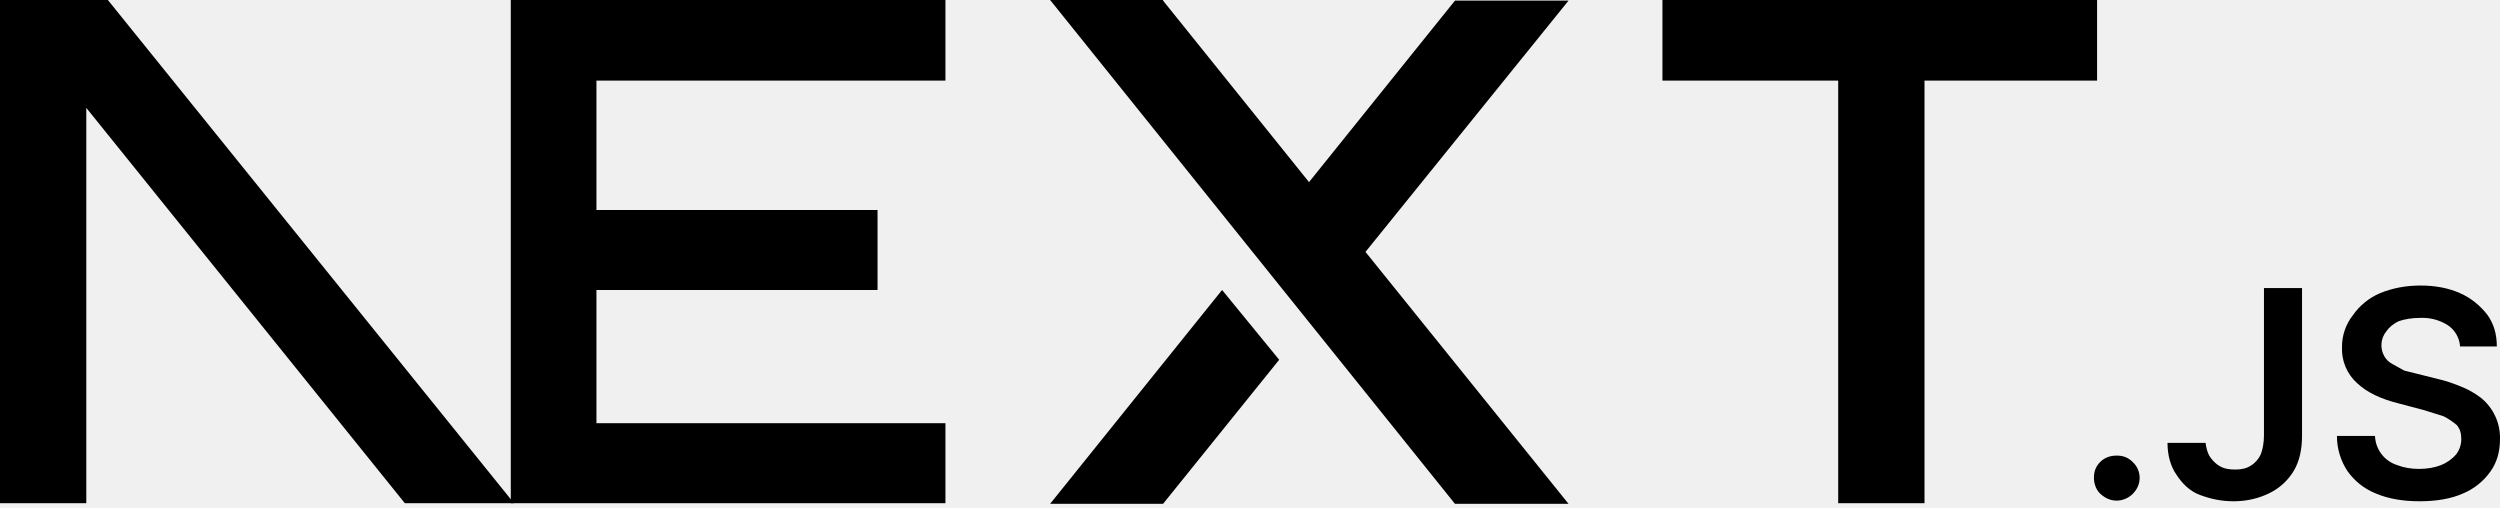
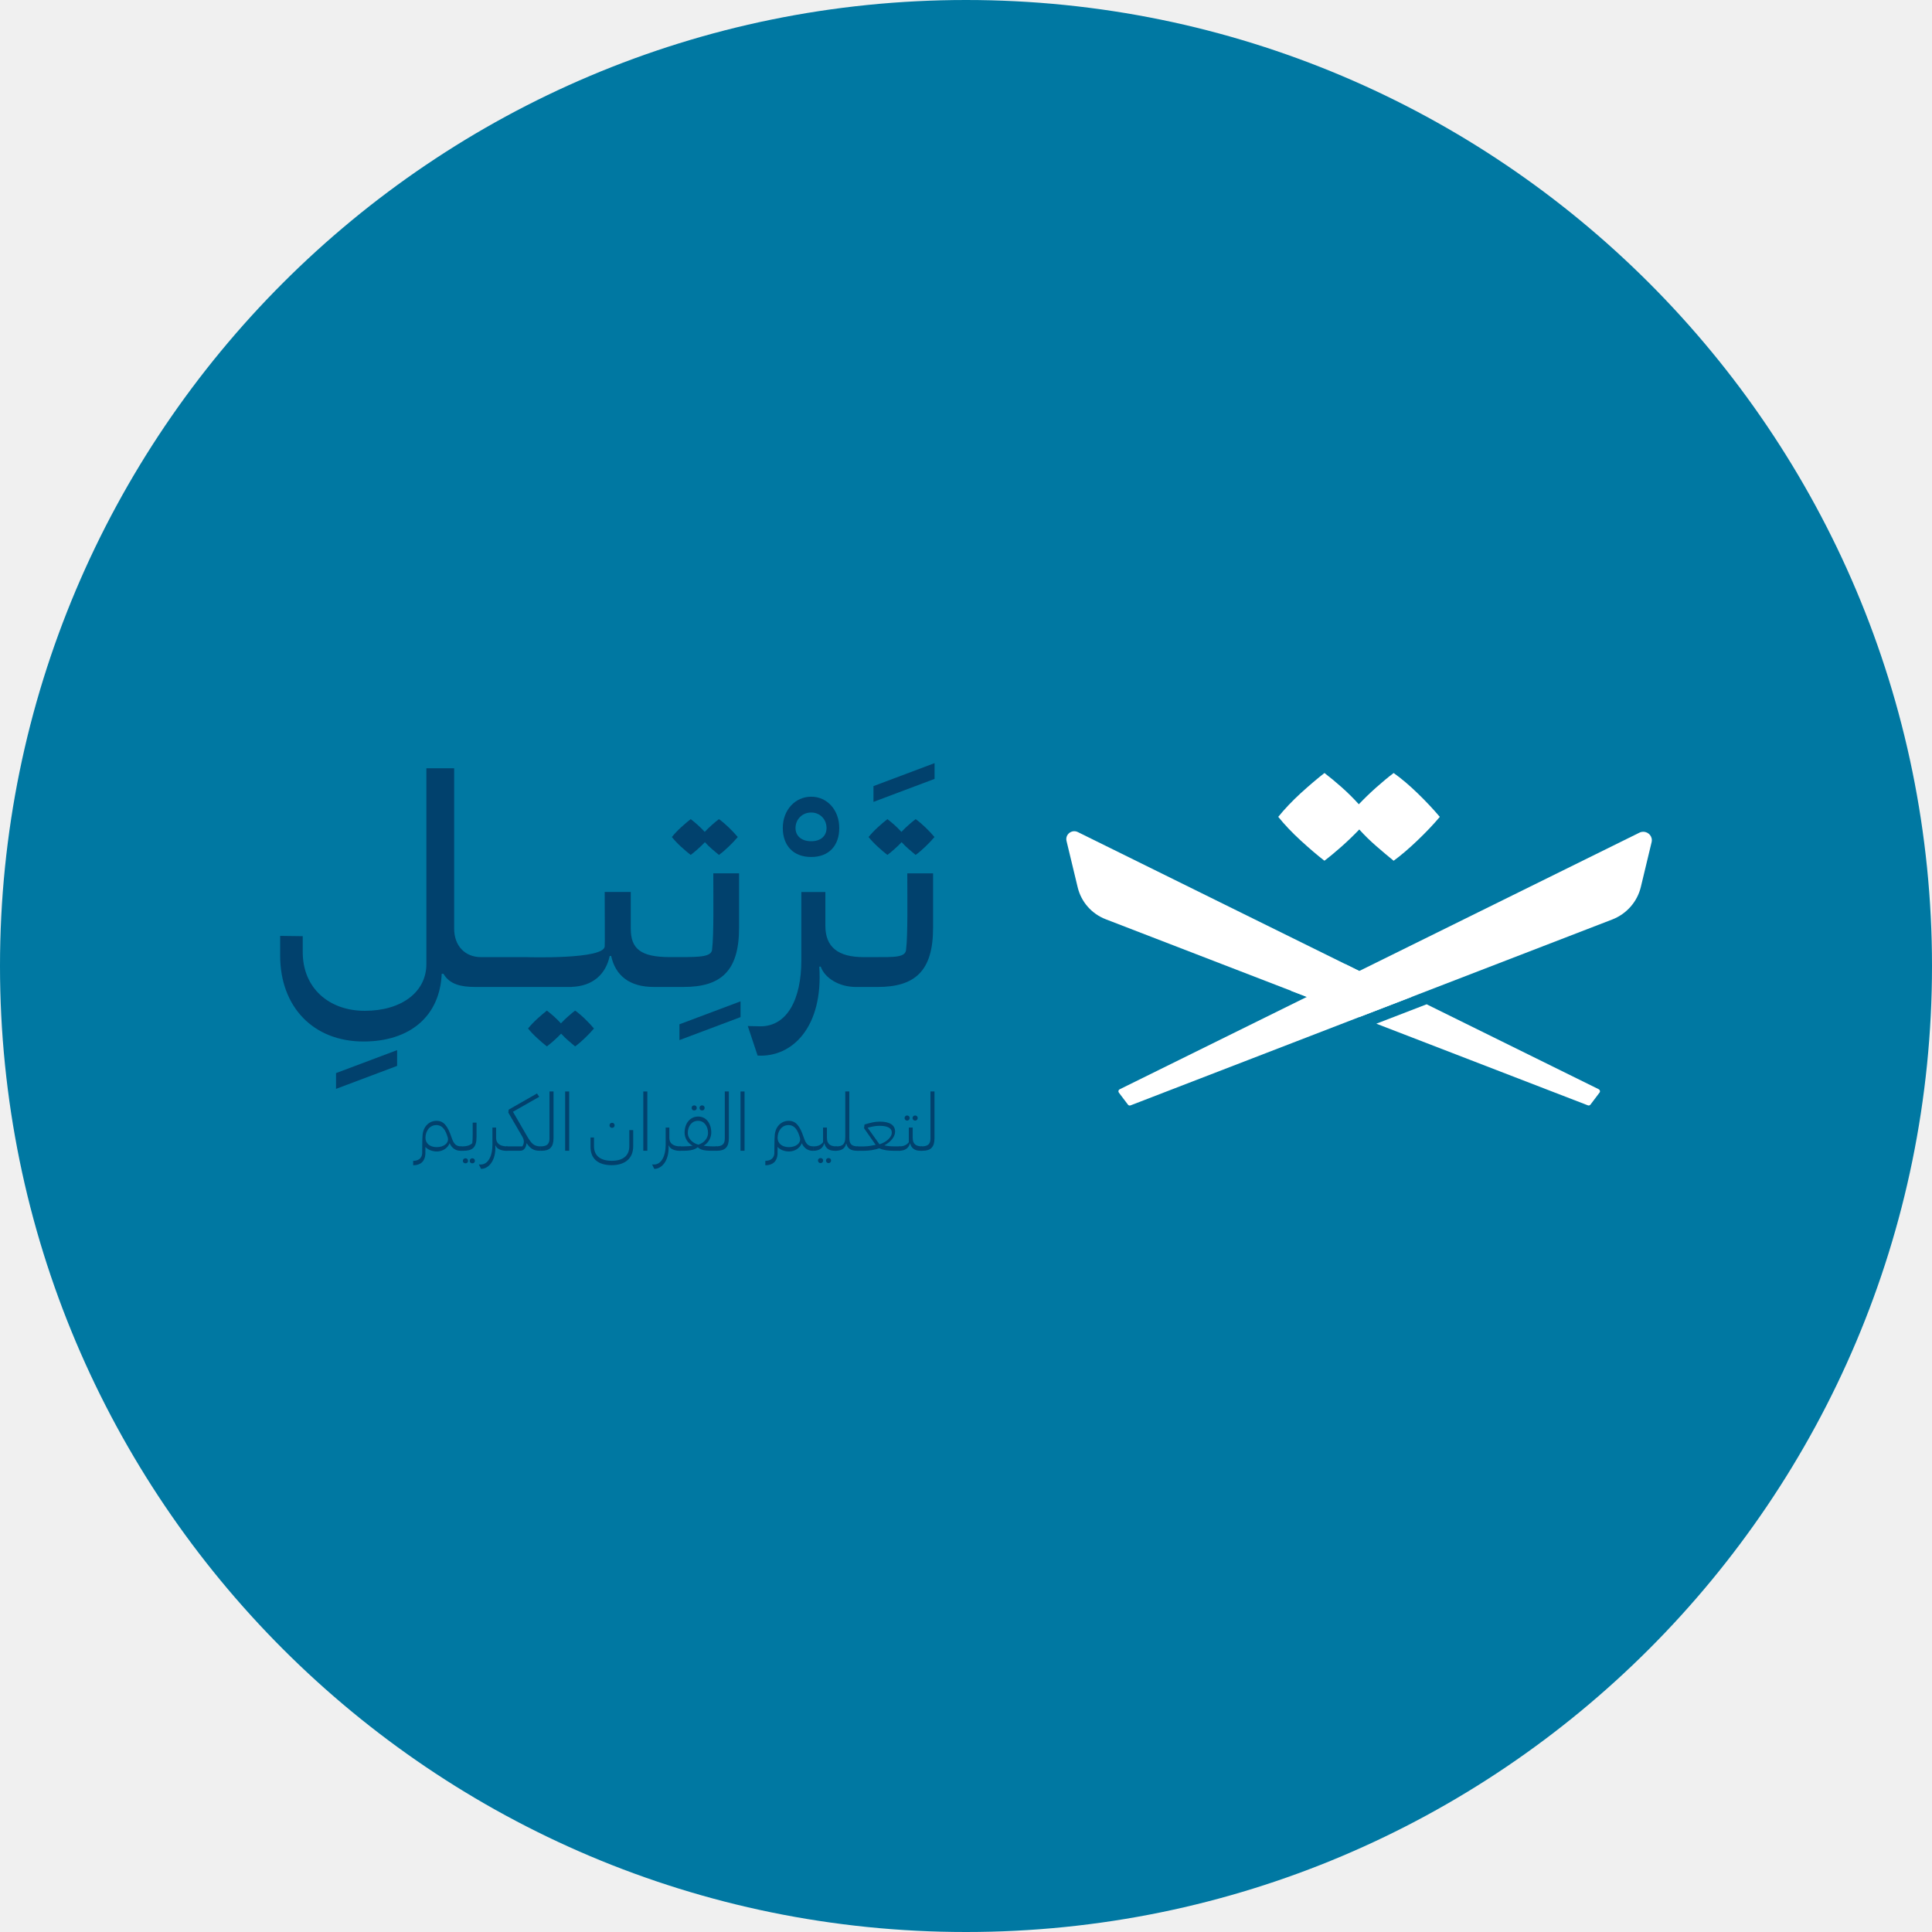
- <svg xmlns="http://www.w3.org/2000/svg" fill="none" viewBox="0 0 394 80">
-   <path fill="#000" d="M262 0h68.5v12.7h-27.2v66.6h-13.6V12.7H262V0ZM149 0v12.7H94v20.4h44.3v12.6H94v21h55v12.6H80.5V0h68.7zm34.3 0h-17.8l63.8 79.4h17.9l-32-39.7 32-39.6h-17.9l-23 28.6-23-28.6zm18.3 56.7-9-11-27.1 33.7h17.8l18.3-22.7z" />
-   <path fill="#000" d="M81 79.3 17 0H0v79.3h13.6V17l50.2 62.3H81Zm252.6-.4c-1 0-1.8-.4-2.5-1s-1.1-1.6-1.1-2.6.3-1.8 1-2.5 1.6-1 2.6-1 1.8.3 2.5 1a3.4 3.4 0 0 1 .6 4.3 3.7 3.7 0 0 1-3 1.8zm23.2-33.5h6v23.3c0 2.1-.4 4-1.3 5.5a9.1 9.1 0 0 1-3.8 3.5c-1.6.8-3.5 1.3-5.7 1.3-2 0-3.7-.4-5.3-1s-2.8-1.8-3.7-3.2c-.9-1.3-1.4-3-1.4-5h6c.1.8.3 1.6.7 2.2s1 1.2 1.6 1.5c.7.4 1.5.5 2.4.5 1 0 1.8-.2 2.4-.6a4 4 0 0 0 1.6-1.8c.3-.8.5-1.8.5-3V45.5zm30.9 9.1a4.4 4.4 0 0 0-2-3.3 7.5 7.5 0 0 0-4.3-1.1c-1.3 0-2.4.2-3.3.5-.9.4-1.6 1-2 1.6a3.5 3.5 0 0 0-.3 4c.3.5.7.9 1.3 1.2l1.8 1 2 .5 3.2.8c1.3.3 2.5.7 3.7 1.2a13 13 0 0 1 3.2 1.8 8.1 8.1 0 0 1 3 6.5c0 2-.5 3.7-1.5 5.1a10 10 0 0 1-4.4 3.5c-1.8.8-4.1 1.2-6.8 1.2-2.6 0-4.9-.4-6.8-1.2-2-.8-3.4-2-4.5-3.5a10 10 0 0 1-1.7-5.6h6a5 5 0 0 0 3.5 4.6c1 .4 2.2.6 3.4.6 1.3 0 2.5-.2 3.5-.6 1-.4 1.8-1 2.4-1.7a4 4 0 0 0 .8-2.4c0-.9-.2-1.6-.7-2.2a11 11 0 0 0-2.1-1.4l-3.2-1-3.8-1c-2.8-.7-5-1.7-6.6-3.2a7.2 7.2 0 0 1-2.4-5.7 8 8 0 0 1 1.7-5 10 10 0 0 1 4.3-3.5c2-.8 4-1.2 6.4-1.2 2.3 0 4.4.4 6.2 1.2 1.8.8 3.2 2 4.3 3.4 1 1.4 1.5 3 1.5 5h-5.8z" />
+ <svg xmlns="http://www.w3.org/2000/svg" width="200" height="200" viewBox="0 0 200 200" fill="none">
+   <circle cx="100" cy="100" r="100" fill="#0078A2" />
+   <path d="M34.785 112.72L41.109 110.341V108.709L34.785 111.087V112.72Z" fill="#01416D" />
+   <path d="M70.336 107.67L76.659 105.292V103.659L70.336 106.034V107.67Z" fill="#01416D" />
+   <path d="M76.508 96.05V90.407H73.84C73.84 92.903 73.902 96.796 73.721 98.219C73.721 99.045 72.554 99.079 70.335 99.079H69.344C66.288 99.079 65.297 98.189 65.297 96.138V92.336H62.598C62.598 95.308 62.629 97.477 62.598 97.953C62.598 99.342 54.536 99.083 54.536 99.083H54.325H49.802C48.124 99.083 47.014 97.896 47.014 96.141V79.531H44.139V99.795C44.139 102.706 41.559 104.639 37.754 104.639C34.099 104.639 31.308 102.321 31.338 98.489V96.914L29 96.883V98.904C29 104.251 32.448 107.816 37.631 107.816C42.426 107.816 45.544 105.202 45.724 100.803H45.905C46.535 101.903 47.732 102.169 49.172 102.169H49.683H49.806H54.332H54.543H59.189V102.162C61.381 102.078 62.71 100.852 63.117 98.961H63.267C63.716 101.012 65.186 102.169 67.674 102.169H68.784H69.352H70.761C74.62 102.173 76.508 100.537 76.508 96.05Z" fill="#01416D" />
+   <path d="M83.972 88.715C85.8 88.715 86.879 87.558 86.879 85.713C86.879 83.871 85.65 82.475 83.972 82.475C82.325 82.475 81.035 83.841 81.035 85.713C81.035 87.555 82.145 88.715 83.972 88.715ZM83.972 84.111C84.901 84.111 85.562 84.823 85.562 85.717C85.562 86.52 84.994 87.083 83.972 87.083C82.951 87.083 82.352 86.52 82.352 85.717C82.352 84.823 83.043 84.111 83.972 84.111Z" fill="#01416D" />
+   <path d="M96.745 79L90.422 81.378V83.011L96.745 80.632V79Z" fill="#01416D" />
+   <path d="M93.804 98.222C93.804 99.14 92.633 99.082 90.418 99.082H89.401C86.763 99.082 85.442 98.044 85.442 95.844V92.34H82.954V99.41C82.954 103.451 81.484 106.244 78.727 106.244L77.41 106.214L78.428 109.273C82.025 109.482 85.231 106.301 84.812 100.064H84.962C85.35 101.194 86.79 102.172 88.617 102.172H88.855H89.397H90.837C94.703 102.172 96.592 100.54 96.592 96.053V90.41H93.923C93.923 92.906 93.985 96.796 93.804 98.222Z" fill="#01416D" />
+   <path d="M91.865 84.796C92.091 84.967 92.333 85.169 92.59 85.397C92.847 85.629 93.089 85.869 93.316 86.116C93.554 85.865 93.803 85.626 94.061 85.397C94.318 85.169 94.56 84.967 94.786 84.796C95.116 85.032 95.458 85.321 95.811 85.663C96.165 86.006 96.472 86.333 96.737 86.649C96.472 86.965 96.157 87.296 95.792 87.646C95.427 87.996 95.093 88.282 94.786 88.502C94.56 88.32 94.318 88.114 94.061 87.89C93.803 87.665 93.561 87.429 93.335 87.182C93.097 87.433 92.847 87.673 92.59 87.901C92.333 88.133 92.091 88.331 91.865 88.502C91.557 88.266 91.223 87.981 90.859 87.646C90.494 87.311 90.179 86.98 89.914 86.649C90.179 86.322 90.494 85.987 90.859 85.652C91.227 85.317 91.561 85.032 91.865 84.796Z" fill="#01416D" />
+   <path d="M56.614 104.616C56.841 104.787 57.083 104.989 57.34 105.217C57.597 105.45 57.839 105.689 58.066 105.937C58.304 105.686 58.553 105.446 58.811 105.217C59.068 104.989 59.31 104.787 59.536 104.616C59.866 104.852 60.208 105.141 60.561 105.484C60.915 105.826 61.222 106.154 61.487 106.469C61.222 106.785 60.907 107.116 60.542 107.466C60.177 107.816 59.843 108.102 59.536 108.323C59.31 108.14 59.068 107.934 58.811 107.71C58.553 107.485 58.312 107.249 58.085 107.002C57.847 107.253 57.597 107.493 57.34 107.721C57.083 107.953 56.841 108.151 56.614 108.323C56.307 108.087 55.973 107.801 55.609 107.466C55.244 107.132 54.929 106.8 54.664 106.469C54.929 106.142 55.244 105.807 55.609 105.472C55.977 105.138 56.311 104.852 56.614 104.616Z" fill="#01416D" />
+   <path d="M71.501 84.796C71.728 84.967 71.97 85.169 72.227 85.397C72.484 85.629 72.726 85.869 72.953 86.116C73.191 85.865 73.44 85.626 73.697 85.397C73.955 85.169 74.196 84.967 74.423 84.796C74.753 85.032 75.095 85.321 75.448 85.663C75.801 86.006 76.108 86.333 76.373 86.649C76.108 86.965 75.794 87.296 75.429 87.646C75.064 87.996 74.73 88.282 74.423 88.502C74.196 88.32 73.955 88.114 73.697 87.89C73.44 87.665 73.198 87.429 72.972 87.182C72.734 87.433 72.484 87.673 72.227 87.901C71.97 88.133 71.728 88.331 71.501 88.502C71.194 88.266 70.86 87.981 70.495 87.646C70.13 87.311 69.816 86.98 69.551 86.649C69.816 86.322 70.13 85.987 70.495 85.652C70.86 85.317 71.194 85.032 71.501 84.796Z" fill="#01416D" />
+   <path d="M47.768 118.672V119.129H47.661C47.169 119.129 46.751 118.832 46.559 118.364H46.536C46.344 118.851 45.826 119.193 45.231 119.201C44.755 119.201 44.278 119.018 44.04 118.729L44.033 119.486C43.983 120.221 43.541 120.628 42.77 120.628V120.171C43.299 120.171 43.656 119.916 43.703 119.422C43.703 119.319 43.71 117.736 43.741 117.569C43.791 116.636 44.409 116.027 45.192 116.027C45.925 116.027 46.336 116.53 46.739 117.736C46.97 118.406 47.177 118.672 47.768 118.672ZM46.34 117.721C46.148 117.059 45.841 116.469 45.173 116.469C44.47 116.469 44.044 117.093 44.044 117.793C44.044 118.352 44.493 118.752 45.219 118.752C45.979 118.752 46.528 118.288 46.34 117.721Z" fill="#01416D" />
+   <path d="M49.331 116.216V117.685C49.331 118.834 48.89 119.131 47.914 119.131H47.707V118.674H47.884C48.625 118.674 48.874 118.347 48.89 118.347C48.947 117.932 48.932 117.156 48.932 116.216H49.331ZM48.187 120.428C48.026 120.428 47.914 120.318 47.914 120.173C47.914 120.029 48.026 119.903 48.187 119.903C48.348 119.903 48.452 120.029 48.452 120.173C48.456 120.318 48.348 120.428 48.187 120.428ZM48.897 120.428C48.736 120.428 48.625 120.318 48.625 120.173C48.625 120.029 48.736 119.903 48.897 119.903C49.059 119.903 49.162 120.029 49.162 120.173C49.162 120.318 49.059 120.428 48.897 120.428Z" fill="#01416D" />
+   <path d="M51.306 118.587H51.275C51.363 120.167 50.557 121.015 49.793 121L49.574 120.543L49.766 120.551C50.507 120.551 50.976 119.721 50.976 118.492V116.727H51.356V117.796C51.356 118.348 51.736 118.675 52.523 118.675V119.132H52.404C51.87 119.128 51.413 118.915 51.306 118.587Z" fill="#01416D" />
+   <path d="M52.418 119.126V118.673H54.069C54.069 118.658 54.414 118.258 54.084 117.691L52.625 115.184L52.656 114.872L55.589 113.197L55.824 113.54L53.101 115.089L54.606 117.691C55.033 118.403 55.29 118.673 55.969 118.673V119.126H55.866C55.255 119.126 54.906 118.909 54.53 118.361L54.499 118.369C54.457 118.791 54.257 119.126 53.839 119.126H52.418Z" fill="#01416D" />
+   <path d="M55.941 118.674C56.609 118.674 56.882 118.45 56.882 117.852V112.989H57.3V117.826C57.3 118.728 56.928 119.127 56.068 119.127H55.938V118.674H55.941Z" fill="#01416D" />
+   <path d="M58.922 112.989H58.504V119.127H58.922V112.989Z" fill="#01416D" />
+   <path d="M63.321 120.618C61.92 120.618 61.129 119.956 61.129 118.719V117.753H61.49V118.639C61.482 119.651 62.166 120.165 63.333 120.165C64.477 120.165 65.145 119.648 65.145 118.658V116.984H65.548V118.651C65.552 119.918 64.703 120.618 63.321 120.618ZM63.367 116.756C63.206 116.756 63.095 116.638 63.095 116.493C63.095 116.348 63.206 116.23 63.367 116.23C63.521 116.23 63.624 116.352 63.624 116.493C63.624 116.638 63.521 116.756 63.367 116.756Z" fill="#01416D" />
+   <path d="M67.012 112.989H66.594V119.127H67.012V112.989Z" fill="#01416D" />
+   <path d="M69.239 118.587H69.209C69.297 120.167 68.491 121.015 67.727 121L67.508 120.543L67.7 120.551C68.441 120.551 68.909 119.721 68.909 118.492V116.727H69.289V117.796C69.289 118.348 69.669 118.675 70.457 118.675V119.132H70.337C69.804 119.128 69.343 118.915 69.239 118.587Z" fill="#01416D" />
+   <path d="M70.352 118.674H70.739C71.077 118.674 71.473 118.644 71.707 118.602C71.192 118.355 70.855 117.795 70.87 117.221C70.885 116.254 71.457 115.585 72.279 115.585C73.078 115.585 73.615 116.254 73.63 117.221C73.63 117.795 73.308 118.355 72.84 118.595C73.081 118.644 73.454 118.674 73.765 118.674H74.183V119.127H73.677C72.84 119.127 72.502 119.009 72.252 118.777H72.202C71.96 118.987 71.534 119.127 70.762 119.127H70.352V118.674ZM72.29 118.496C72.886 118.321 73.296 117.811 73.296 117.297C73.296 116.57 72.878 116.018 72.256 116.026C71.619 116.026 71.2 116.57 71.2 117.297C71.204 117.811 71.63 118.313 72.29 118.496ZM71.857 114.953C71.703 114.953 71.599 114.85 71.599 114.69C71.599 114.538 71.703 114.428 71.857 114.428C72.025 114.428 72.129 114.538 72.129 114.69C72.129 114.85 72.025 114.953 71.857 114.953ZM72.686 114.953C72.517 114.953 72.413 114.85 72.413 114.69C72.413 114.538 72.517 114.428 72.686 114.428C72.84 114.428 72.943 114.538 72.943 114.69C72.943 114.85 72.84 114.953 72.686 114.953Z" fill="#01416D" />
+   <path d="M74.09 118.674C74.758 118.674 75.03 118.45 75.03 117.852V112.989H75.449V117.826C75.449 118.728 75.076 119.127 74.216 119.127H74.086V118.674H74.09Z" fill="#01416D" />
+   <path d="M77.075 112.989H76.656V119.127H77.075V112.989Z" fill="#01416D" />
+   <path d="M84.222 118.672V119.129H84.118C83.626 119.129 83.208 118.832 83.016 118.364H82.993C82.801 118.851 82.283 119.193 81.688 119.201C81.212 119.201 80.735 119.018 80.497 118.729L80.49 119.486C80.44 120.221 79.998 120.628 79.227 120.628V120.171C79.756 120.171 80.114 119.916 80.159 119.422C80.159 119.319 80.167 117.736 80.198 117.569C80.248 116.636 80.866 116.027 81.649 116.027C82.382 116.027 82.793 116.53 83.197 117.736C83.423 118.406 83.63 118.672 84.222 118.672ZM82.793 117.721C82.601 117.059 82.294 116.469 81.626 116.469C80.924 116.469 80.497 117.093 80.497 117.793C80.497 118.352 80.947 118.752 81.672 118.752C82.432 118.752 82.981 118.288 82.793 117.721Z" fill="#01416D" />
+   <path d="M86.407 119.128C85.804 119.128 85.466 118.858 85.343 118.37H85.313C85.194 118.85 84.814 119.128 84.195 119.128V118.671H84.276C84.952 118.671 85.186 118.241 85.201 118.241C85.209 118.211 85.201 117.834 85.201 116.727H85.604V117.788C85.604 118.393 85.912 118.675 86.61 118.675V119.132H86.407V119.128ZM84.948 120.406C84.787 120.406 84.675 120.281 84.675 120.136C84.675 119.992 84.787 119.881 84.948 119.881C85.094 119.881 85.213 119.992 85.213 120.136C85.213 120.277 85.094 120.406 84.948 120.406ZM85.769 120.406C85.624 120.406 85.504 120.281 85.504 120.136C85.504 119.992 85.627 119.881 85.769 119.881C85.923 119.881 86.034 119.992 86.034 120.136C86.034 120.277 85.923 120.406 85.769 120.406Z" fill="#01416D" />
+   <path d="M88.715 119.127C88.07 119.127 87.725 118.88 87.621 118.4H87.591C87.479 118.872 87.141 119.127 86.504 119.127V118.674H86.608C87.237 118.674 87.502 118.419 87.502 117.738V112.989H87.921V117.788C87.921 118.442 88.17 118.674 88.823 118.674V119.127H88.715Z" fill="#01416D" />
+   <path d="M88.754 118.675H89.457C89.875 118.675 90.351 118.572 90.647 118.515L89.445 116.792L89.495 116.407C90.178 116.209 90.558 116.11 91.081 116.11C92.121 116.11 92.651 116.476 92.659 117.13C92.666 117.64 92.248 118.199 91.545 118.569C91.837 118.633 92.156 118.671 92.543 118.671H93.173V119.128H92.52C91.91 119.128 91.407 119.048 91.008 118.873C90.566 119.025 90.009 119.128 89.437 119.128H88.754V118.675ZM89.817 116.742L91.042 118.458C91.741 118.241 92.34 117.731 92.317 117.222C92.317 116.776 91.848 116.544 91.084 116.544C90.689 116.54 90.412 116.59 89.817 116.742Z" fill="#01416D" />
+   <path d="M95.29 119.128C94.687 119.128 94.341 118.858 94.218 118.37H94.195C94.073 118.85 93.689 119.128 93.074 119.128V118.671H93.155C93.823 118.671 94.065 118.241 94.08 118.241V116.723H94.483V117.784C94.483 118.393 94.775 118.671 95.451 118.671V119.128H95.29ZM93.907 116.007C93.754 116.007 93.642 115.878 93.642 115.737C93.642 115.593 93.754 115.475 93.907 115.475C94.053 115.475 94.172 115.593 94.172 115.737C94.172 115.878 94.049 116.007 93.907 116.007ZM94.729 116.007C94.583 116.007 94.464 115.878 94.464 115.737C94.464 115.593 94.583 115.475 94.729 115.475C94.89 115.475 95.002 115.593 95.002 115.737C95.002 115.878 94.886 116.007 94.729 116.007Z" fill="#01416D" />
+   <path d="M95.379 118.674C96.047 118.674 96.32 118.45 96.32 117.852V112.989H96.738V117.826C96.738 118.728 96.366 119.127 95.505 119.127H95.375V118.674H95.379Z" fill="#01416D" />
+   <path d="M146.133 103.196L140.71 105.286L135.287 103.196L133.665 102.571L114.458 95.158C113.006 94.595 111.928 93.368 111.564 91.866L110.406 87.053C110.246 86.382 110.95 85.826 111.574 86.134L139.265 99.802L140.71 100.516L146.133 103.196Z" fill="white" />
+   <path d="M165.585 113.103L164.644 114.347C164.581 114.43 164.47 114.463 164.374 114.423L142.477 105.972L147.683 103.964L165.498 112.756C165.629 112.826 165.672 112.991 165.585 113.103Z" fill="white" />
+   <path d="M170.972 87.188L169.86 91.815C169.49 93.353 168.385 94.61 166.897 95.186L146.128 103.201L140.704 105.291L117.035 114.428C117.005 114.438 116.978 114.444 116.952 114.444C116.878 114.444 116.811 114.411 116.765 114.352L115.823 113.108C115.737 112.992 115.777 112.827 115.907 112.764L135.278 103.201L140.701 100.521L169.713 86.198C169.844 86.132 169.977 86.103 170.107 86.103C170.651 86.103 171.115 86.602 170.972 87.188Z" fill="white" />
+   <path d="M139.26 99.806L133.66 102.574L135.279 103.196L140.706 100.52L139.26 99.806Z" fill="white" />
+   <path d="M137.107 80.022C137.657 80.442 138.252 80.931 138.886 81.493C139.52 82.056 140.111 82.645 140.665 83.257C141.249 82.645 141.859 82.056 142.493 81.493C143.128 80.931 143.718 80.438 144.272 80.022C145.083 80.6 145.921 81.311 146.782 82.148C147.643 82.985 148.397 83.792 149.048 84.563C148.397 85.337 147.626 86.151 146.732 87.004C145.838 87.858 145.017 88.559 144.269 89.105C143.715 88.655 143.124 88.156 142.49 87.606C141.856 87.057 141.262 86.478 140.711 85.867C140.127 86.478 139.516 87.067 138.882 87.63C138.248 88.192 137.654 88.685 137.103 89.102C136.356 88.523 135.535 87.821 134.64 87.001C133.746 86.181 132.975 85.367 132.324 84.56C132.975 83.756 133.746 82.942 134.64 82.119C135.542 81.302 136.359 80.604 137.107 80.022Z" fill="white" />
</svg>
